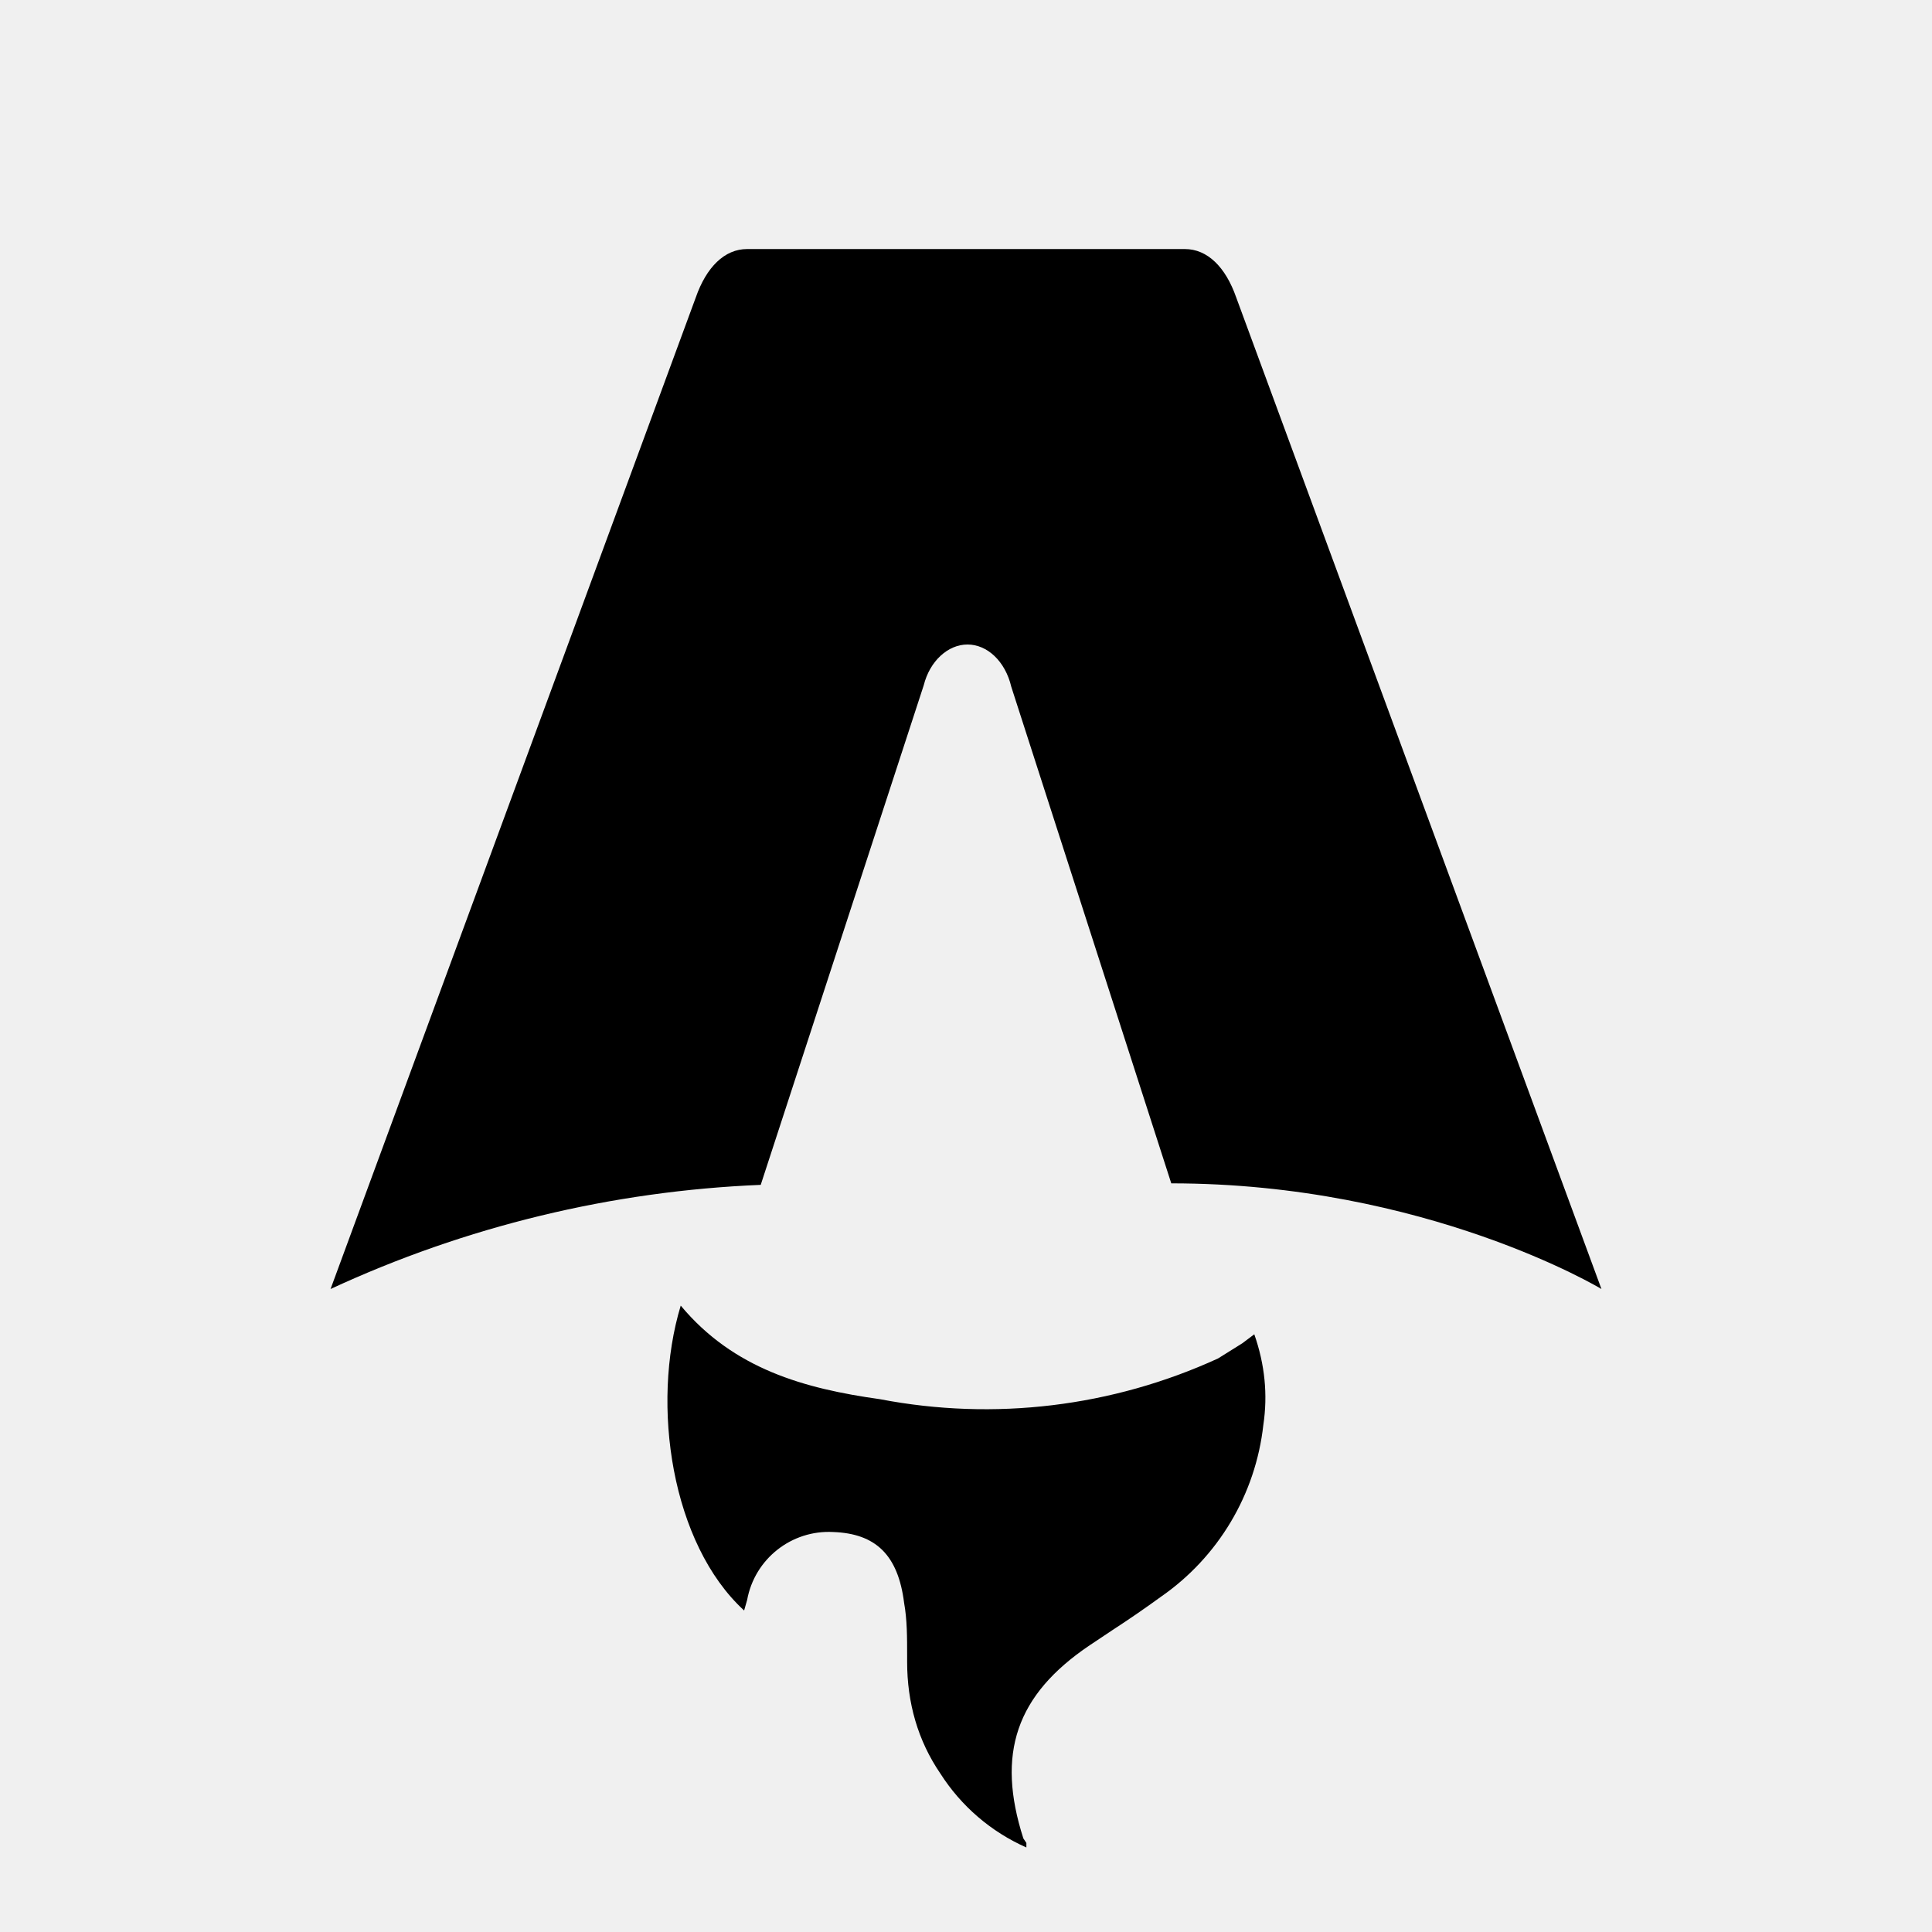
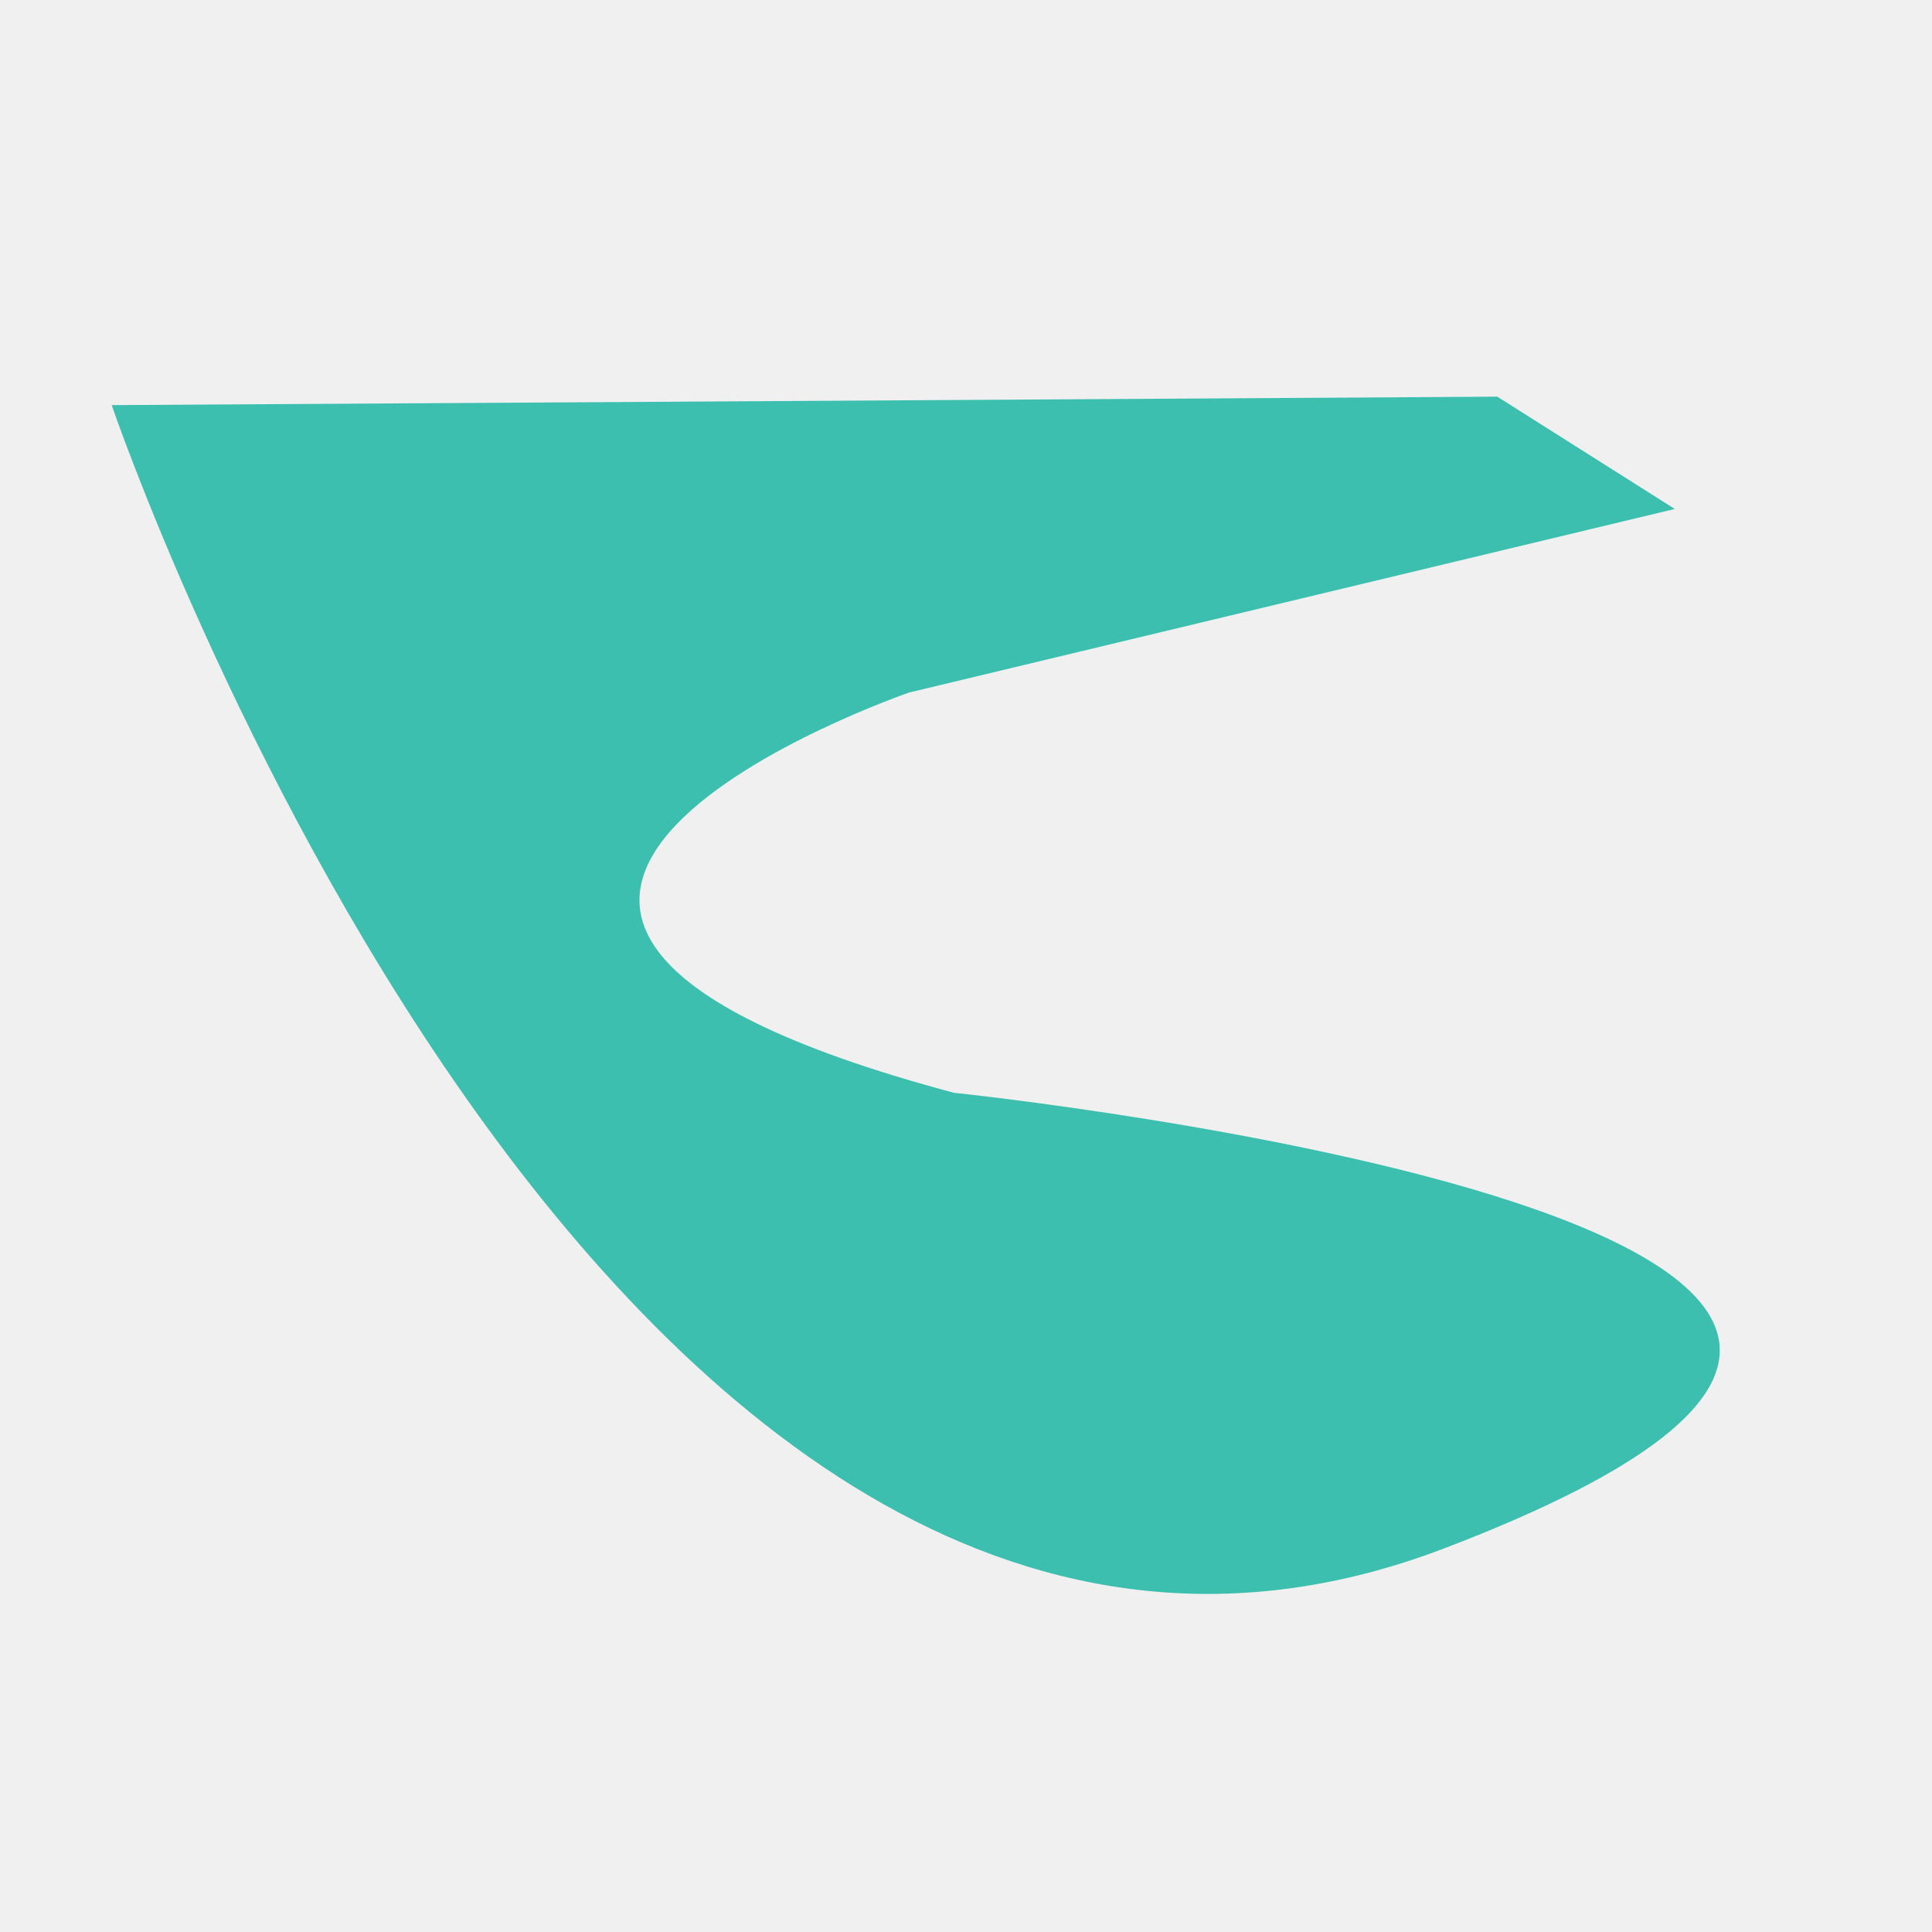
- <svg xmlns="http://www.w3.org/2000/svg" fill="none" viewBox="0 0 128 128">
-   <path d="M50.4 78.5a75.1 75.1 0 0 0-28.5 6.9l24.2-65.7c.7-2 1.9-3.2 3.4-3.2h29c1.5 0 2.7 1.2 3.4 3.2l24.2 65.7s-11.6-7-28.5-7L67 45.5c-.4-1.7-1.6-2.8-2.9-2.8-1.3 0-2.5 1.1-2.9 2.7L50.4 78.5Zm-1.1 28.2Zm-4.2-20.2c-2 6.6-.6 15.8 4.2 20.2a17.5 17.5 0 0 1 .2-.7 5.5 5.5 0 0 1 5.7-4.5c2.8.1 4.3 1.5 4.7 4.7.2 1.1.2 2.3.2 3.5v.4c0 2.7.7 5.2 2.2 7.4a13 13 0 0 0 5.7 4.9v-.3l-.2-.3c-1.8-5.6-.5-9.5 4.4-12.8l1.5-1a73 73 0 0 0 3.2-2.2 16 16 0 0 0 6.8-11.4c.3-2 .1-4-.6-6l-.8.6-1.6 1a37 37 0 0 1-22.4 2.7c-5-.7-9.7-2-13.2-6.2Z" />
-   <style>
-         path { fill: #000; }
-         @media (prefers-color-scheme: dark) {
-             path { fill: #FFF; }
-         }
+ <svg xmlns="http://www.w3.org/2000/svg" id="Layer_1" data-name="Layer 1" viewBox="0 0 32 32">
+   <defs>
+     <style>
+       .cls-1 {
+         fill: #3dbfaf;
+       }
    </style>
+   </defs>
+   <path class="cls-1" d="M27.74,8.43l-12.68,3.04s-10.53,3.62,.74,6.63c0,0,21.94,2.28,8.11,7.55C10.09,30.92,1.85,6.71,1.85,6.71l22.95-.14,2.94,1.86Z" />
</svg>
